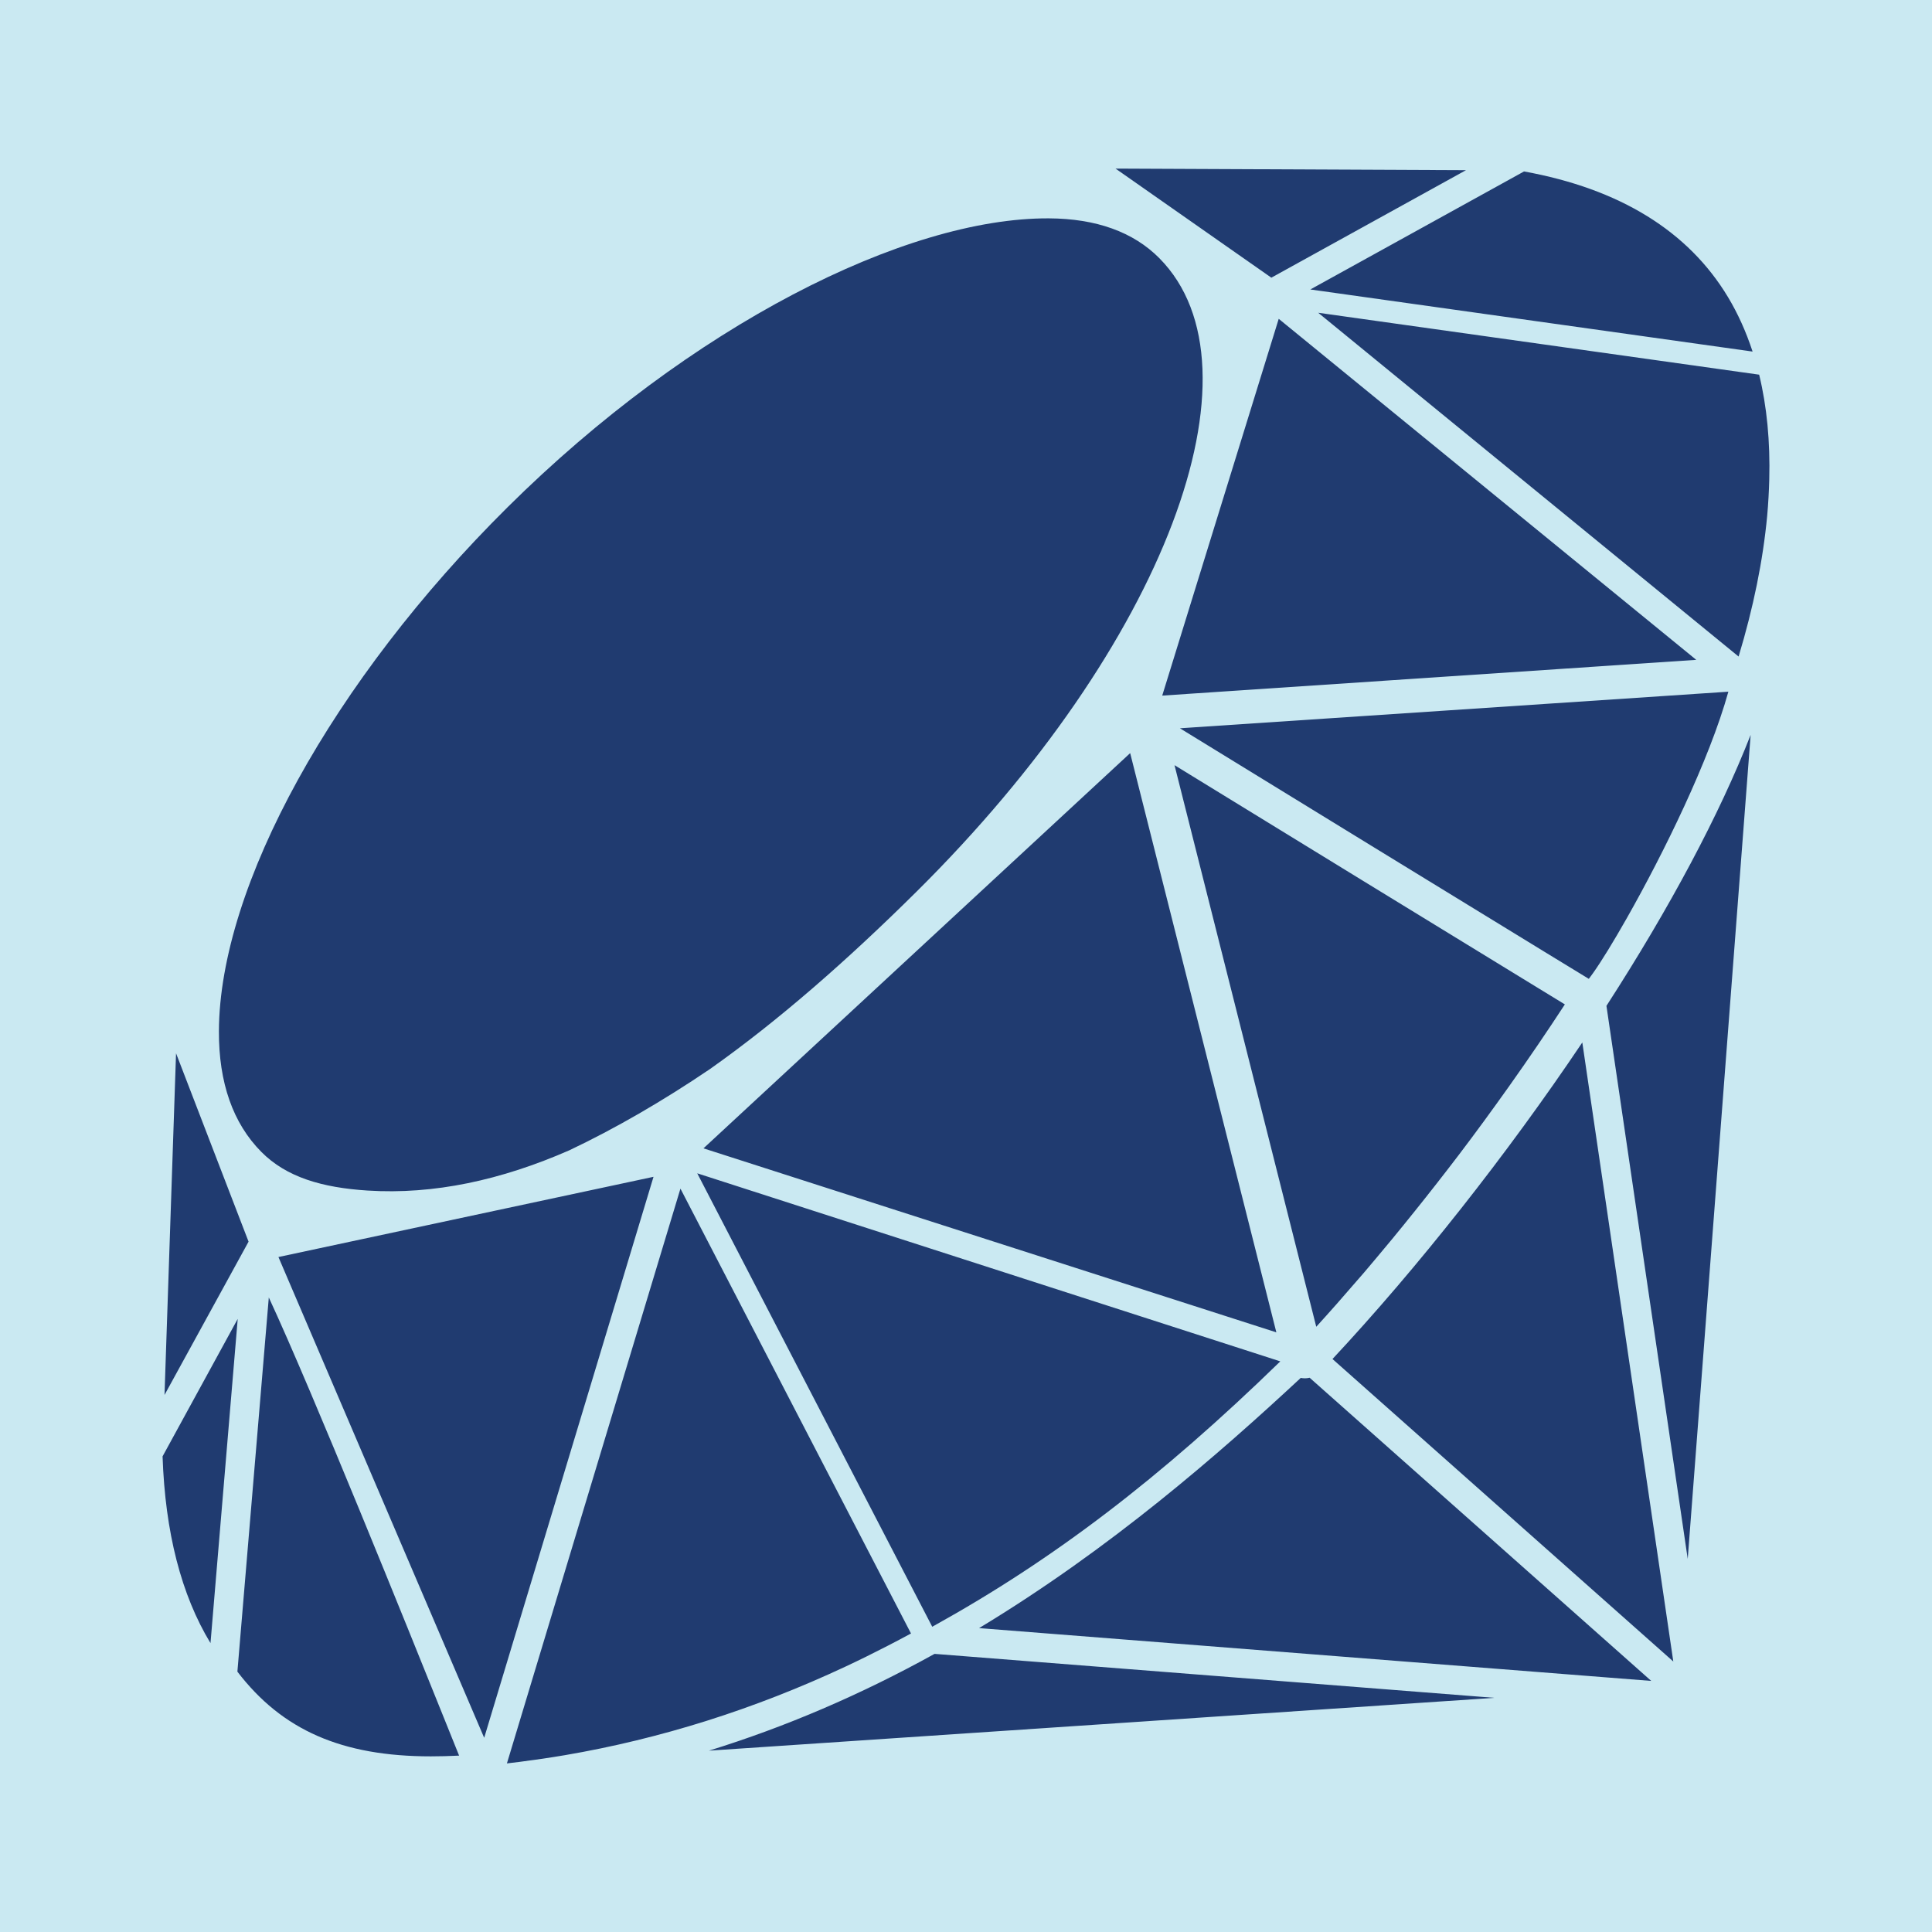
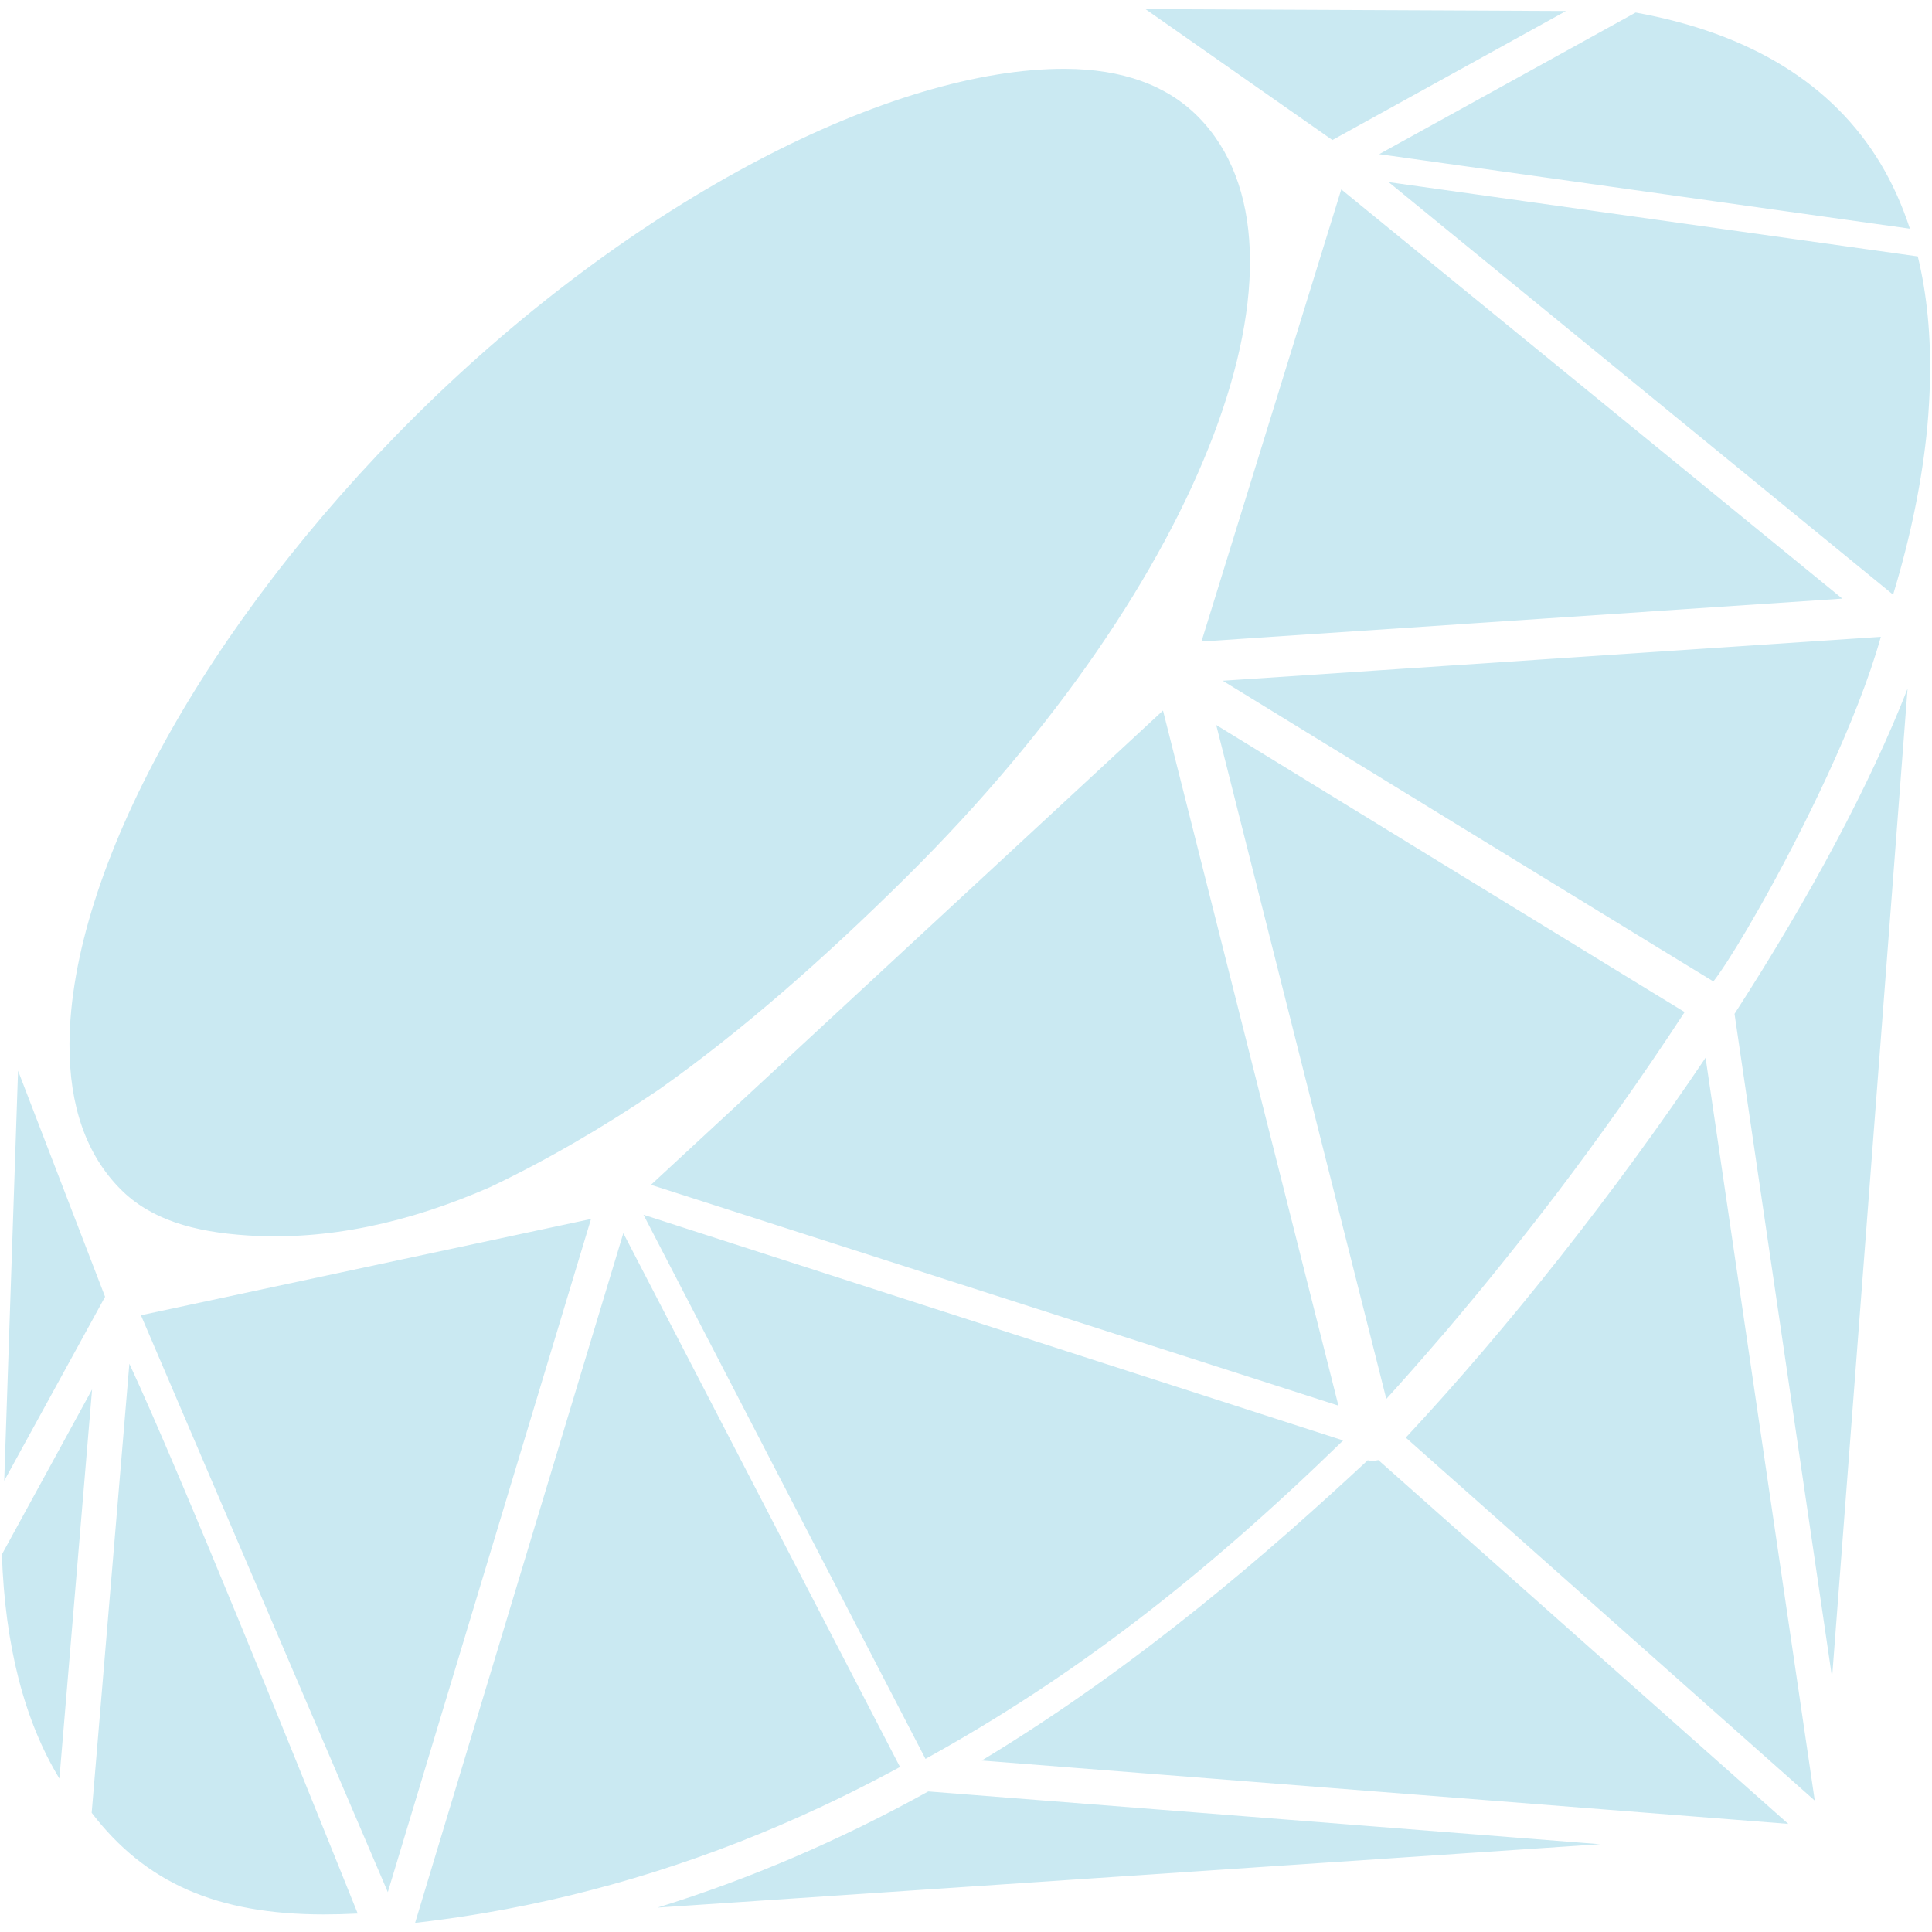
- <svg xmlns="http://www.w3.org/2000/svg" fill="#203b70" version="1.1" width="800px" height="800px" viewBox="-51.2 -51.2 614.40 614.40" enable-background="new 0 0 512 512" xml:space="preserve" stroke="#203b70" stroke-width="0.005">
-   <g id="SVGRepo_bgCarrier" stroke-width="0">
-     <rect x="-51.2" y="-51.2" width="614.40" height="614.40" rx="0" fill="#cae9f2" strokewidth="0" />
-   </g>
+ <svg xmlns="http://www.w3.org/2000/svg" fill="#cae9f2" version="1.1" width="800px" height="800px" viewBox="0 0 512 512" enable-background="new 0 0 512 512" xml:space="preserve">
+   <g id="SVGRepo_bgCarrier" stroke-width="0" />
  <g id="SVGRepo_tracerCarrier" stroke-linecap="round" stroke-linejoin="round" />
  <g id="SVGRepo_iconCarrier">
    <g id="5151e0c8492e5103c096af88a51e4c6f">
      <path display="inline" d="M365.281,386.936l108.635,96.416l-213.754-16.794c41.878-25.3,76.426-55.513,102.294-79.567 c0.426,0.083,0.879,0.129,1.332,0.129C364.283,387.119,364.782,387.06,365.281,386.936z M485.518,444.55l20.008-262.045 c-9.898,25.284-25.557,54.73-45.857,86.172L485.518,444.55z M372.547,380.983l108.384,96.196l-28.936-196.865 C428.142,315.82,399.5,352.122,372.547,380.983z M245.951,474.776c-23.345,12.934-47.373,23.235-71.707,30.757l249.786-16.798 l-177.998-13.982L245.951,474.776z M37.347,348.551l65.429,152.89l53.851-178.4L37.347,348.551z M172.514,313.988l182.182,58.517 l-46.488-184.204L172.514,313.988z M318.403,170.006l169.829-11.368L355.451,50.19L318.403,170.006z M415.002,2.919L303.56,2.415 l49.543,34.69L415.002,2.919z M4.785,283.758L1.118,392.411l26.729-48.75L4.785,283.758z M65.668,327.408 c21.184,1.351,42.583-3.343,64.17-12.792c14.541-6.891,29.626-15.612,44.767-25.863c21.715-15.342,43.6-34.532,65.645-56.38 c79.292-78.583,111.895-166.467,77.246-201.459c-8.268-8.344-20.104-12.609-35.188-12.675 c-45.66-0.197-113.905,34.175-172.069,91.842c-55.586,55.098-91.631,120.496-91.824,166.618 c-0.068,16.399,4.469,29.319,13.483,38.407C39.915,323.205,51.306,326.487,65.668,327.408z M231.103,472.18 c2.486-1.286,4.963-2.586,7.408-3.909l-73.322-141.472l-55.183,182.786c0.462-0.06,4.189-0.508,4.189-0.508 c4.816-0.613,9.573-1.318,14.271-2.115c30.318-5.169,60.315-14.633,89.154-28.139C222.184,476.689,226.671,474.47,231.103,472.18z M380.843,355.491l1.739-1.996c1.214-1.424,2.437-2.875,3.654-4.331c0,0,3.768-4.486,5.232-6.268 c2.464-2.98,4.913-6.021,7.371-9.079c2.258-2.82,4.51-5.649,6.758-8.529c2.358-3.021,4.716-6.048,7.056-9.134 c5.297-6.973,10.653-14.284,16.377-22.36c6.057-8.544,11.908-17.142,17.416-25.584l-9.931-6.073 c-26.371-16.125-79.37-48.606-114.203-70.003l45.074,178.595C371.585,366.118,376.018,361.104,380.843,355.491z M508.235,67.95 l-140.23-19.689l133.688,109.327c4.697-15.496,7.756-30.524,9.088-44.699c0.192-1.987,0.315-3.985,0.435-5.998 c0.114-1.852,0.179-3.711,0.229-5.574C511.766,89.244,510.685,78.029,508.235,67.95z M454.325,259.742 c0.344-0.453,0.729-0.962,1.149-1.573c2.669-3.779,6.465-9.962,10.686-17.409c11.748-20.717,26.239-50.254,32.282-71.993 L324.03,180.403c36.379,22.356,89.521,54.924,115.942,71.084l14.087,8.598C454.143,259.98,454.229,259.865,454.325,259.742z M245.264,466.128l0.545-0.307c38.046-21.084,72.05-47.021,110.142-84.087l-185.419-59.807L245.264,466.128z M0.5,411.942 c0.819,24.146,5.943,44.081,15.241,59.391l8.658-103.113L0.5,411.942z M34.284,361.407l-9.99,119 c14.234,18.62,33.252,26.935,61.528,26.935c2.848,0,5.806-0.078,8.978-0.233l-4.995-12.412 C78.996,467.845,48.152,391.248,34.284,361.407z M506.144,60.604c-2.056-6.289-4.68-12.096-7.811-17.306 c-12.632-21.015-34.452-34.461-64.871-39.976l-67.961,37.531L506.144,60.604z"> </path>
    </g>
  </g>
</svg>
